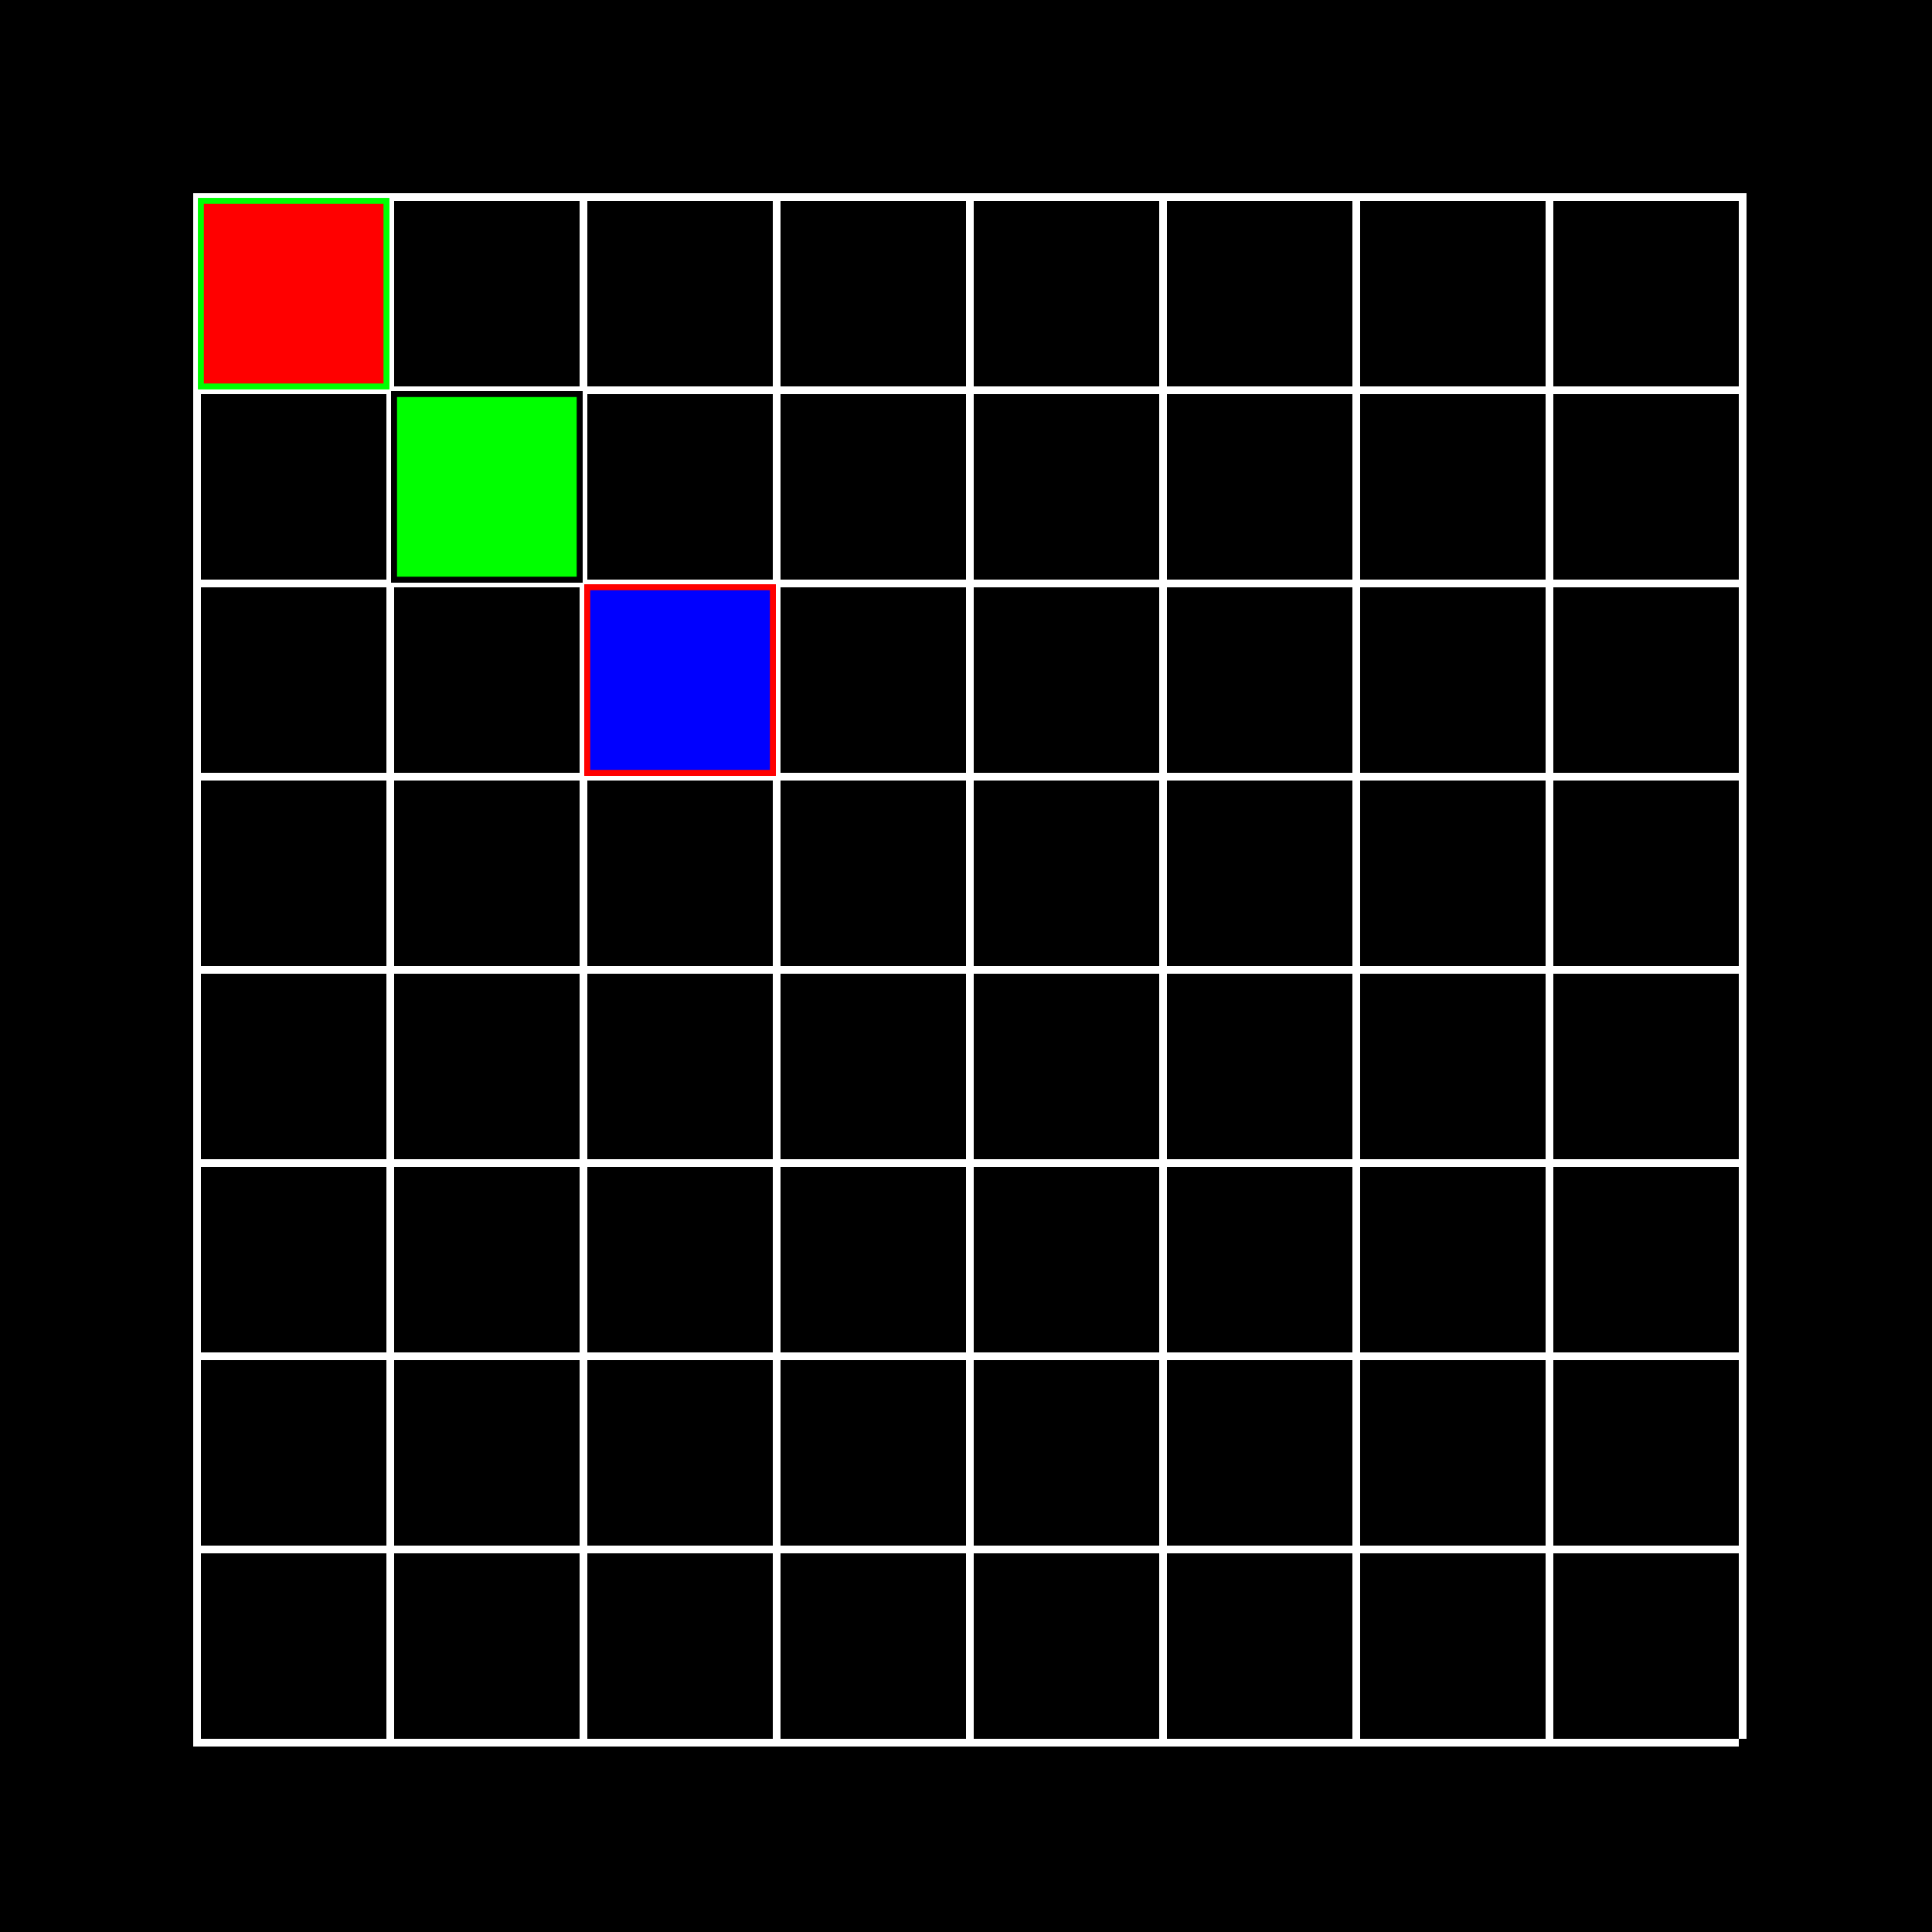
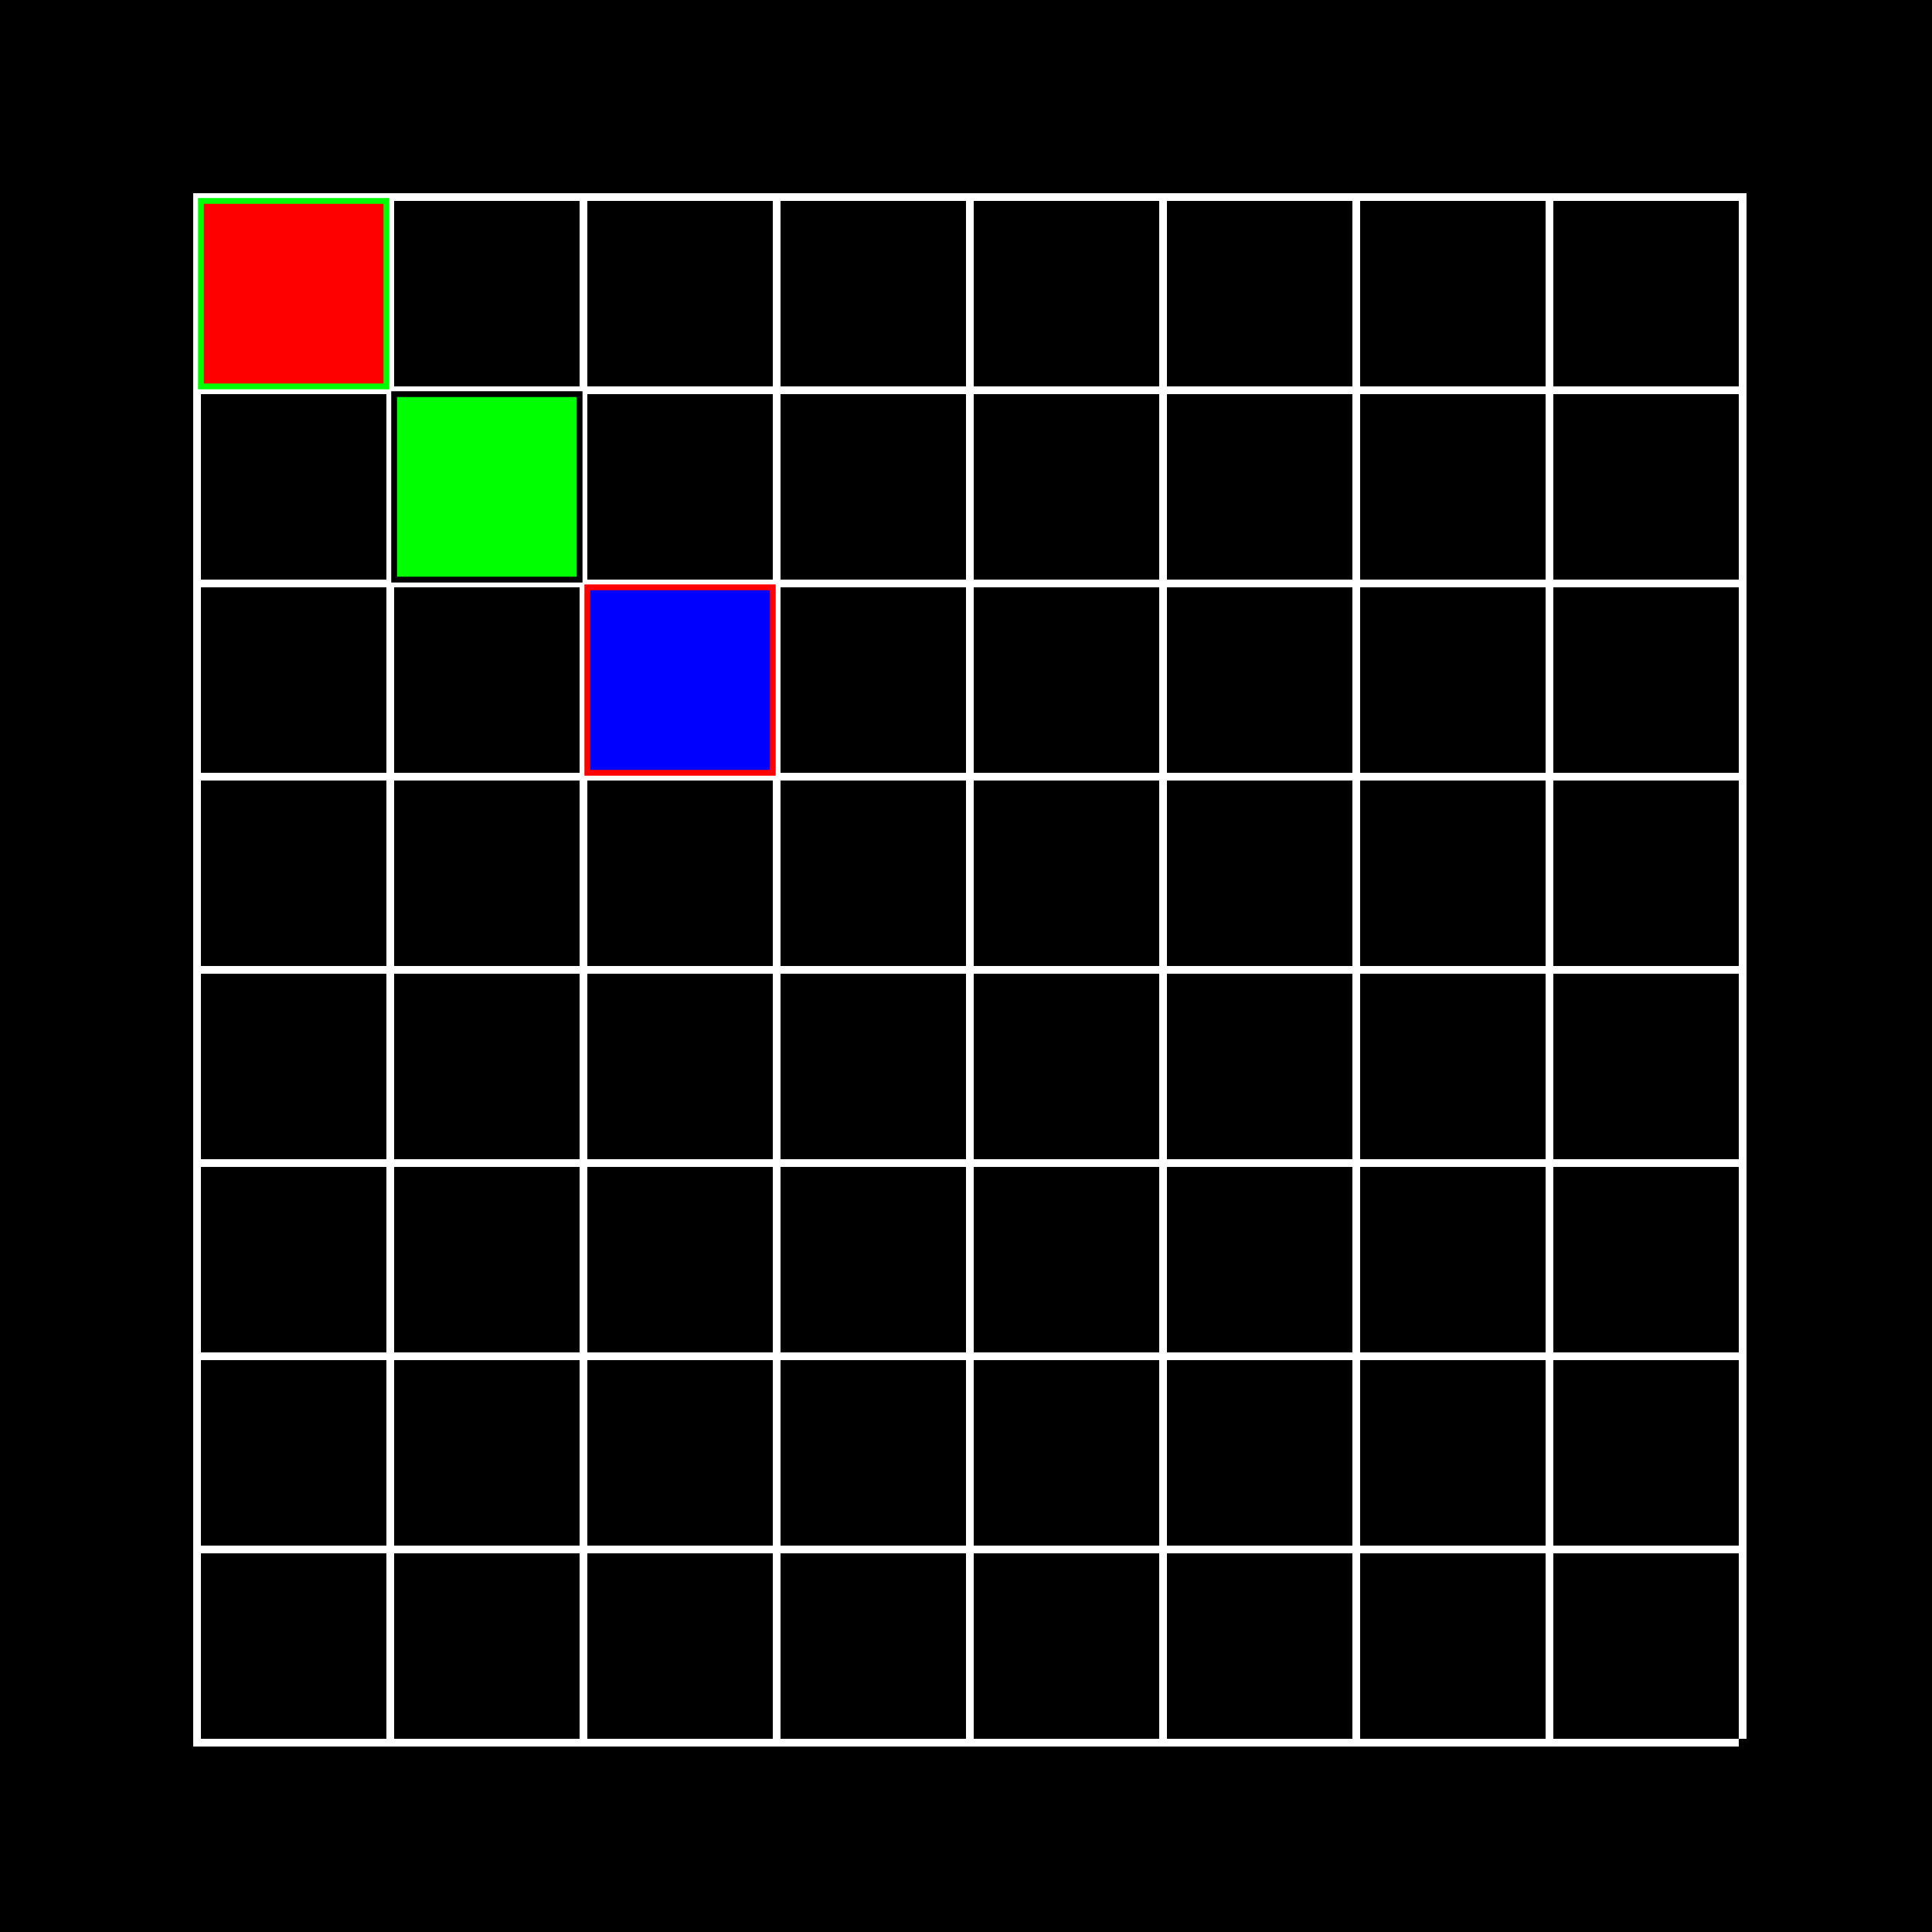
- <svg xmlns="http://www.w3.org/2000/svg" version="1.1" width="1000" height="1000" viewBox="0 0 1000 1000">
-   <rect width="1000" height="1000" x="0" y="0" />
-   <svg width="1000" height="1000">
-     <rect width="4" height="800" x="100" y="100" style="fill:rgb(255,255,255);" />
-     <rect width="4" height="800" x="200" y="100" style="fill:rgb(255,255,255);" />
-     <rect width="4" height="800" x="300" y="100" style="fill:rgb(255,255,255);" />
-     <rect width="4" height="800" x="400" y="100" style="fill:rgb(255,255,255);" />
-     <rect width="4" height="800" x="500" y="100" style="fill:rgb(255,255,255);" />
-     <rect width="4" height="800" x="600" y="100" style="fill:rgb(255,255,255);" />
-     <rect width="4" height="800" x="700" y="100" style="fill:rgb(255,255,255);" />
-     <rect width="4" height="800" x="800" y="100" style="fill:rgb(255,255,255);" />
-     <rect width="4" height="800" x="900" y="100" style="fill:rgb(255,255,255);" />
-     <rect width="800" height="4" x="100" y="100" style="fill:rgb(255,255,255);" />
-     <rect width="800" height="4" x="100" y="200" style="fill:rgb(255,255,255);" />
-     <rect width="800" height="4" x="100" y="300" style="fill:rgb(255,255,255);" />
-     <rect width="800" height="4" x="100" y="400" style="fill:rgb(255,255,255);" />
-     <rect width="800" height="4" x="100" y="500" style="fill:rgb(255,255,255);" />
-     <rect width="800" height="4" x="100" y="600" style="fill:rgb(255,255,255);" />
-     <rect width="800" height="4" x="100" y="700" style="fill:rgb(255,255,255);" />
-     <rect width="800" height="4" x="100" y="800" style="fill:rgb(255,255,255);" />
-     <rect width="800" height="4" x="100" y="900" style="fill:rgb(255,255,255);" />
+ <svg xmlns="http://www.w3.org/2000/svg" width="1000" height="1000" version="1.1">
+   <rect width="1000" height="1000" x="0" y="0" style="fill:rgb(0,0,0);" />
+   <rect width="4" height="800" x="100" y="100" style="fill:rgb(255,255,255);" />
+   <rect width="4" height="800" x="200" y="100" style="fill:rgb(255,255,255);" />
+   <rect width="4" height="800" x="300" y="100" style="fill:rgb(255,255,255);" />
+   <rect width="4" height="800" x="400" y="100" style="fill:rgb(255,255,255);" />
+   <rect width="4" height="800" x="500" y="100" style="fill:rgb(255,255,255);" />
+   <rect width="4" height="800" x="600" y="100" style="fill:rgb(255,255,255);" />
+   <rect width="4" height="800" x="700" y="100" style="fill:rgb(255,255,255);" />
+   <rect width="4" height="800" x="800" y="100" style="fill:rgb(255,255,255);" />
+   <rect width="4" height="800" x="900" y="100" style="fill:rgb(255,255,255);" />
+   <rect width="800" height="4" x="100" y="100" style="fill:rgb(255,255,255);" />
+   <rect width="800" height="4" x="100" y="200" style="fill:rgb(255,255,255);" />
+   <rect width="800" height="4" x="100" y="300" style="fill:rgb(255,255,255);" />
+   <rect width="800" height="4" x="100" y="400" style="fill:rgb(255,255,255);" />
+   <rect width="800" height="4" x="100" y="500" style="fill:rgb(255,255,255);" />
+   <rect width="800" height="4" x="100" y="600" style="fill:rgb(255,255,255);" />
+   <rect width="800" height="4" x="100" y="700" style="fill:rgb(255,255,255);" />
+   <rect width="800" height="4" x="100" y="800" style="fill:rgb(255,255,255);" />
+   <rect width="800" height="4" x="100" y="900" style="fill:rgb(255,255,255);" />
+   <svg>
+     <rect width="96" height="96" x="104" y="104" style="fill:rgb(255,0,0);stroke-width:3;stroke:rgb(0,255,0)" />
  </svg>
-   <rect width="96" height="96" x="104" y="104" style="fill:rgb(255,0,0);stroke-width:3;stroke:rgb(0,255,0)" />
-   <svg version="1.1" width="500" height="500" viewBox="0 0 500 500">
-     <rect width="500" height="500" x="550" y="550" />
+   <svg>
    <rect width="96" height="96" x="204" y="204" style="fill:rgb(0,255,0);stroke-width:3;stroke:rgb(0,0,0)" />
-     <rect width="96" height="96" x="304" y="304" style="fill:rgb(0,0,255);stroke-width:3;stroke:rgb(255,0,0)" />
-     <rect width="96" height="96" x="204" y="204" style="fill:rgb(0,255,0);stroke-width:3;stroke:rgb(0,0,0)" />
-     <rect width="96" height="96" x="304" y="304" style="fill:rgb(0,0,255);stroke-width:3;stroke:rgb(255,0,0)" />
  </svg>
-   <rect width="96" height="96" x="104" y="104" style="fill:rgb(255,0,0);stroke-width:3;stroke:rgb(0,255,0)" />
-   <svg version="1.1" width="500" height="500" viewBox="0 0 500 500">
-     <rect width="500" height="500" x="550" y="550" />
-     <rect width="96" height="96" x="204" y="204" style="fill:rgb(0,255,0);stroke-width:3;stroke:rgb(0,0,0)" />
-     <rect width="96" height="96" x="304" y="304" style="fill:rgb(0,0,255);stroke-width:3;stroke:rgb(255,0,0)" />
-     <rect width="96" height="96" x="204" y="204" style="fill:rgb(0,255,0);stroke-width:3;stroke:rgb(0,0,0)" />
+   <svg>
    <rect width="96" height="96" x="304" y="304" style="fill:rgb(0,0,255);stroke-width:3;stroke:rgb(255,0,0)" />
  </svg>
</svg>
